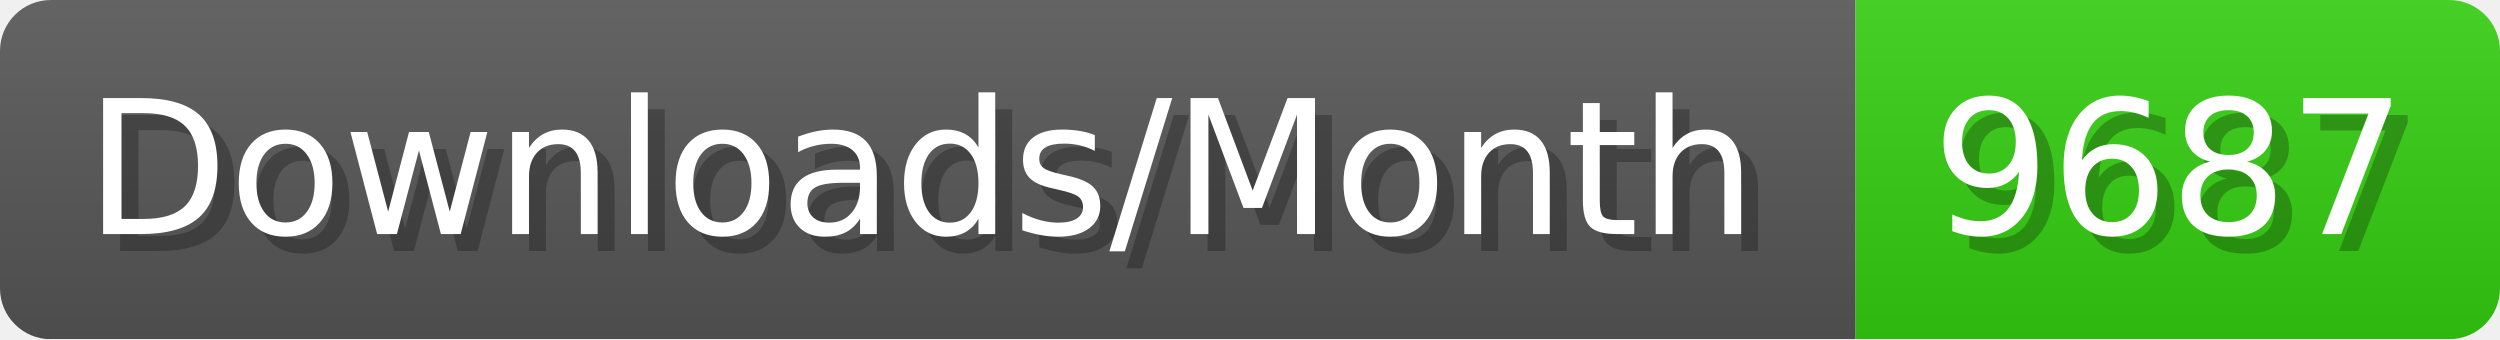
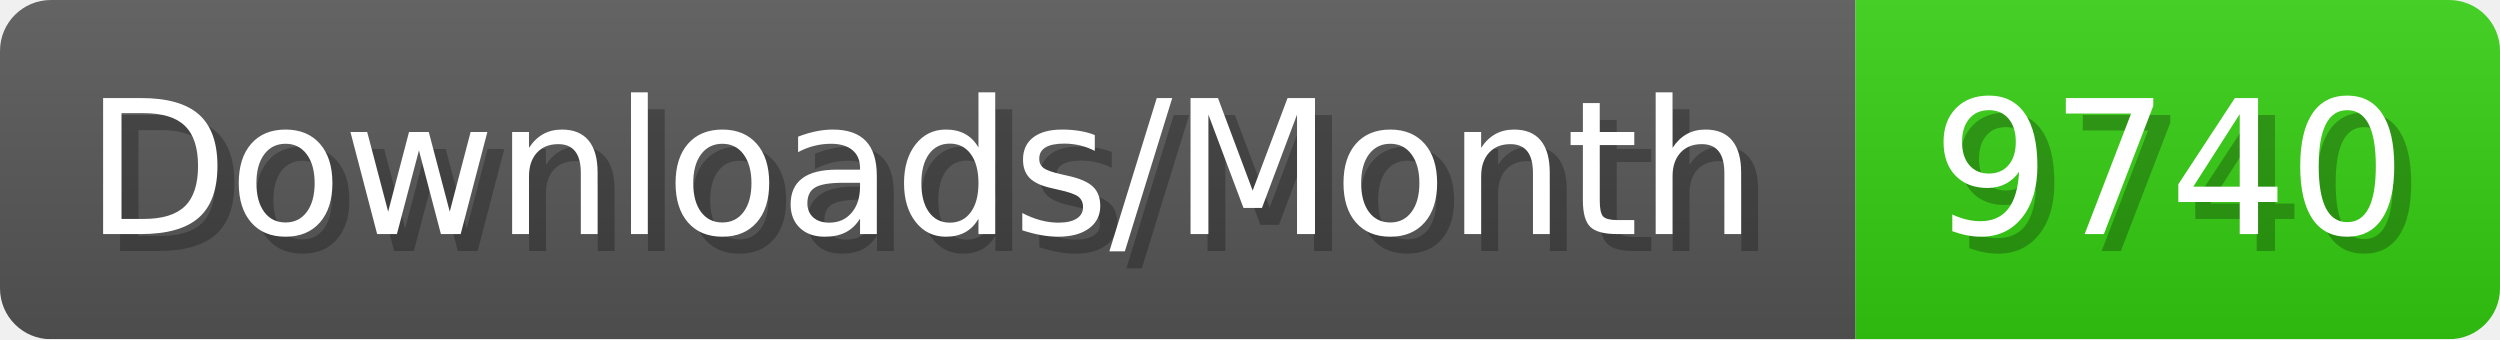
- <svg xmlns="http://www.w3.org/2000/svg" width="147.4" height="20" viewBox="0 0 1474 200" role="img" aria-label="Downloads/Month: 9687">
+ <svg xmlns="http://www.w3.org/2000/svg" width="147.4" height="20" viewBox="0 0 1474 200" role="img" aria-label="Downloads/Month: 9740">
  <linearGradient id="YlXUI" x2="0" y2="100%">
    <stop offset="0" stop-opacity=".1" stop-color="#EEE" />
    <stop offset="1" stop-opacity=".1" />
  </linearGradient>
  <mask id="JHhop">
    <rect width="1474" height="200" rx="30" fill="#FFF" />
  </mask>
  <g mask="url(#JHhop)">
    <rect width="1094" height="200" fill="#555" />
    <rect width="380" height="200" fill="#3C1" x="1094" />
    <rect width="1474" height="200" fill="url(#YlXUI)" />
  </g>
  <g aria-hidden="true" fill="#fff" text-anchor="start" font-family="Verdana,DejaVu Sans,sans-serif" font-size="110">
    <text x="60" y="148" textLength="994" fill="#000" opacity="0.25">Downloads/Month</text>
    <text x="50" y="138" textLength="994">Downloads/Month</text>
-     <text x="1149" y="148" textLength="280" fill="#000" opacity="0.25">9687</text>
-     <text x="1139" y="138" textLength="280">9687</text>
+     <text x="1149" y="148" textLength="280" fill="#000" opacity="0.25">9740</text>
+     <text x="1139" y="138" textLength="280">9740</text>
  </g>
</svg>
